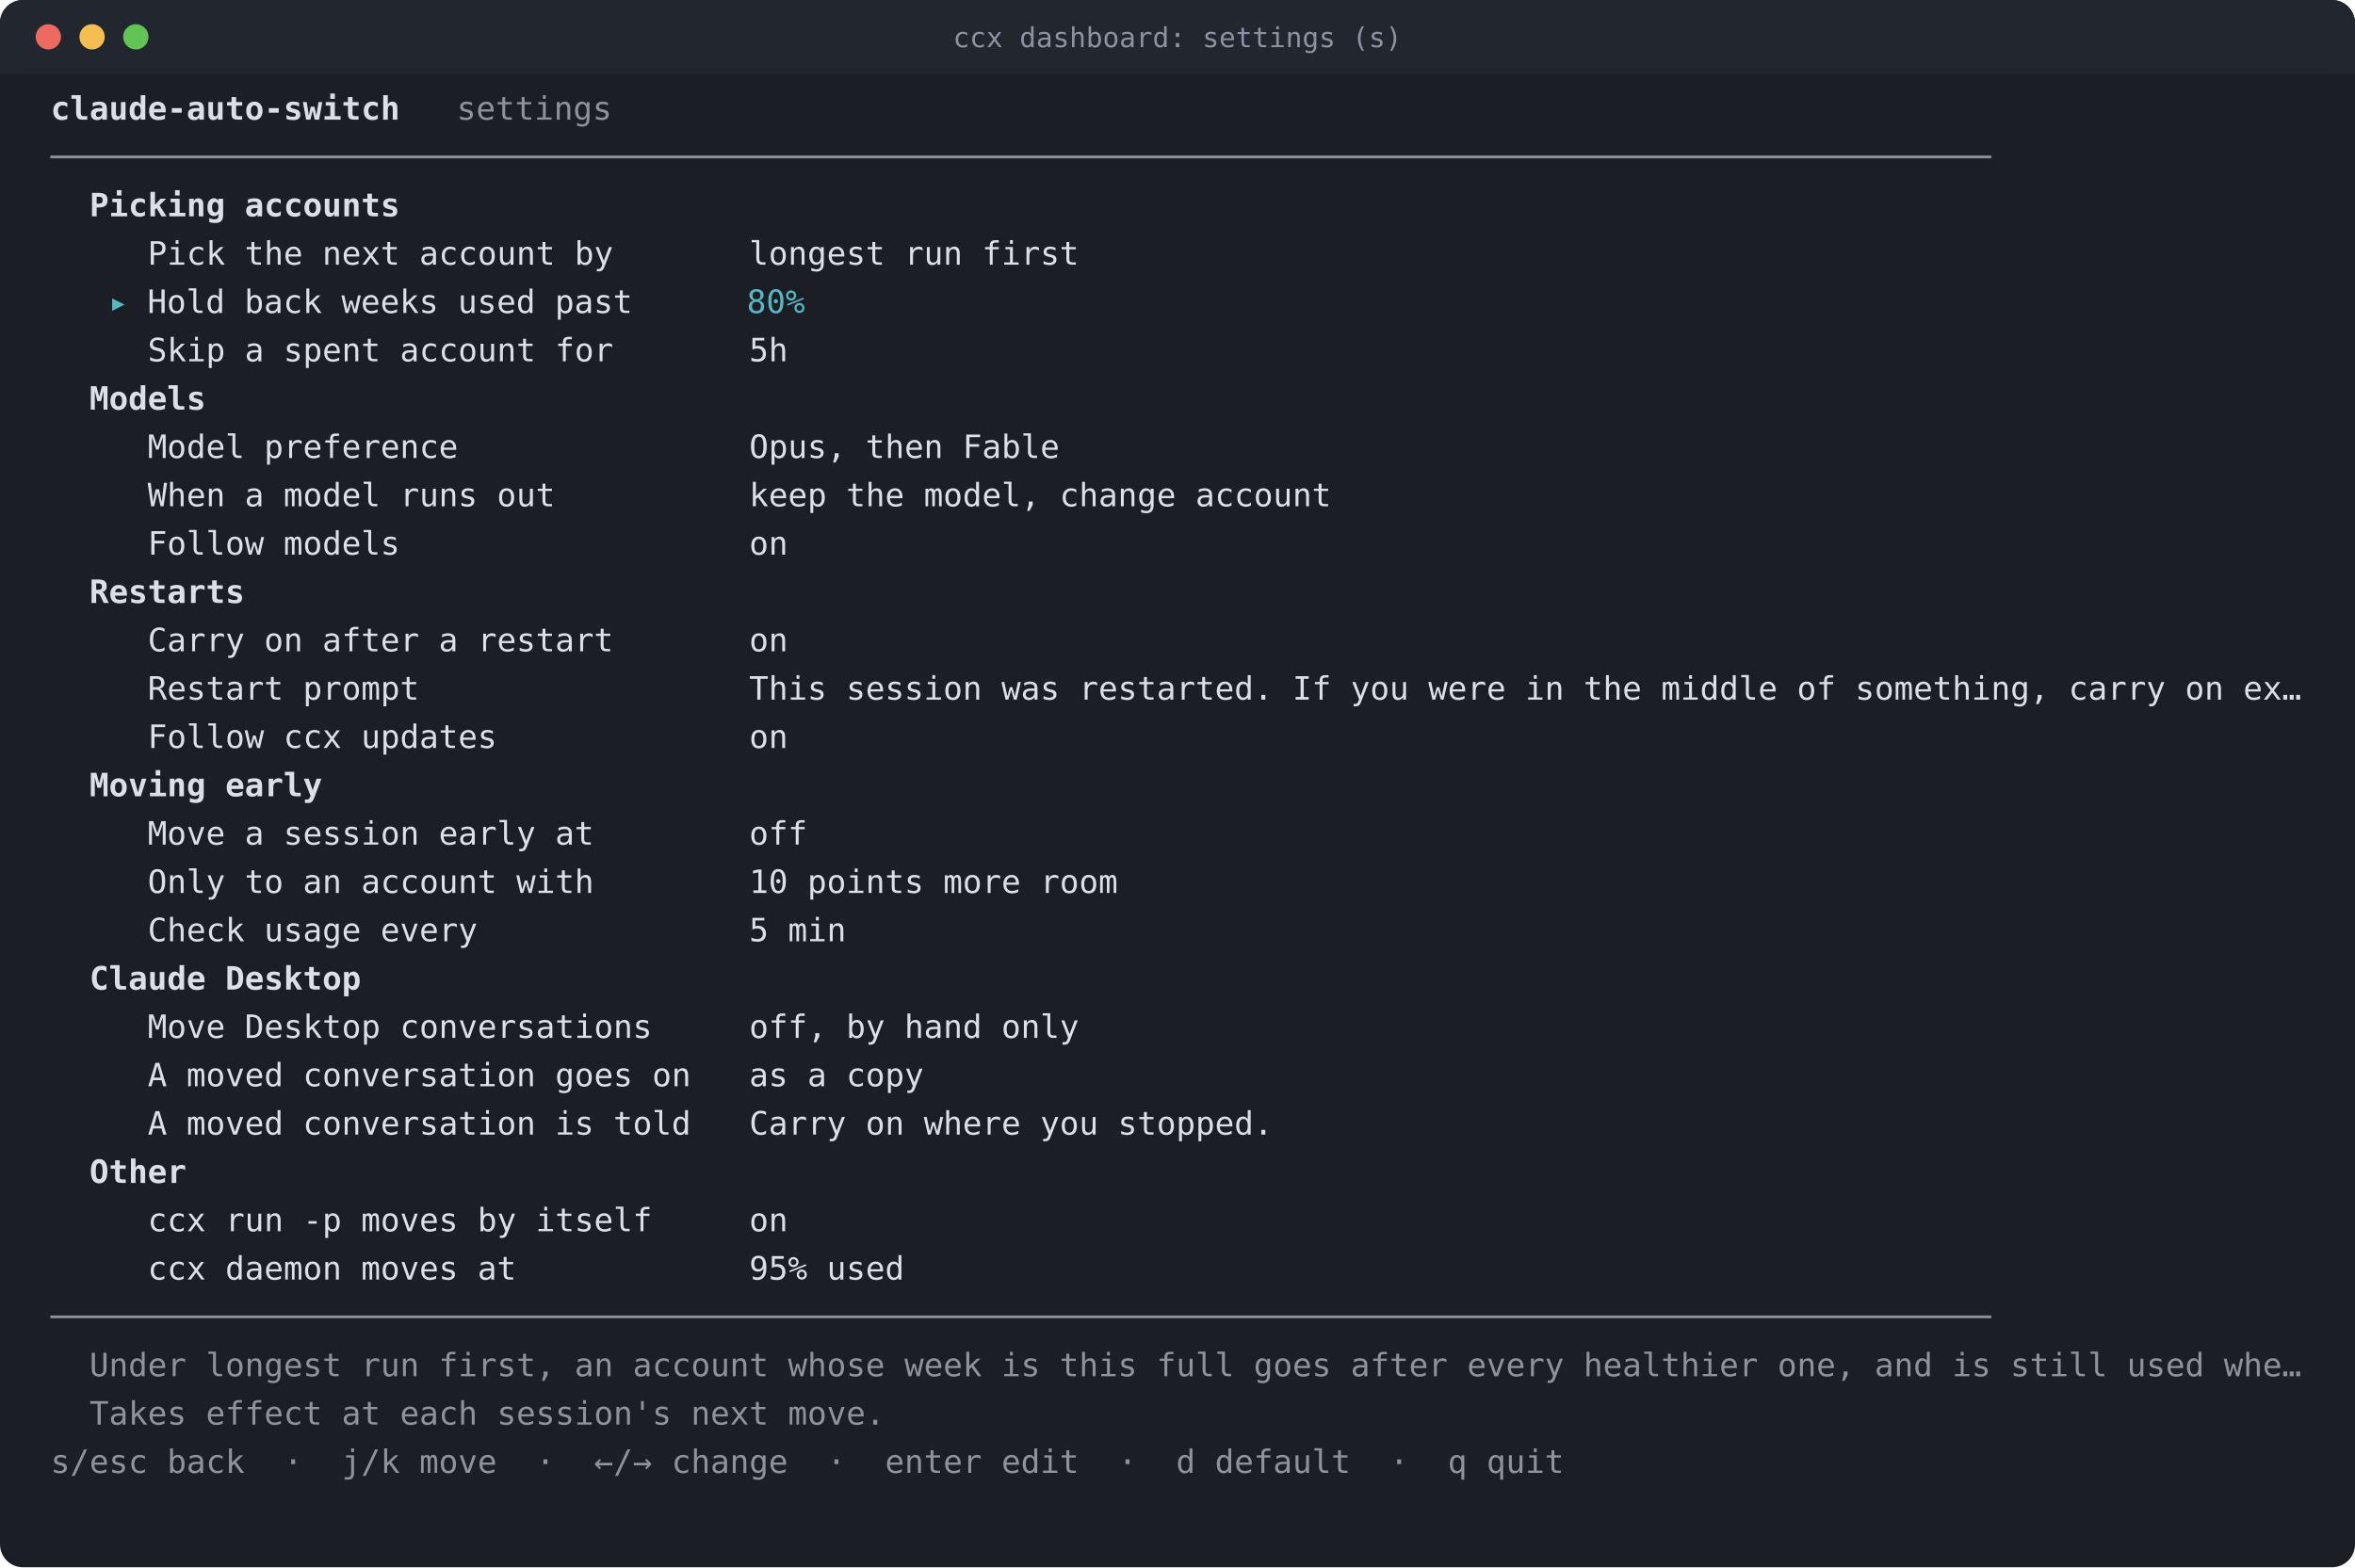
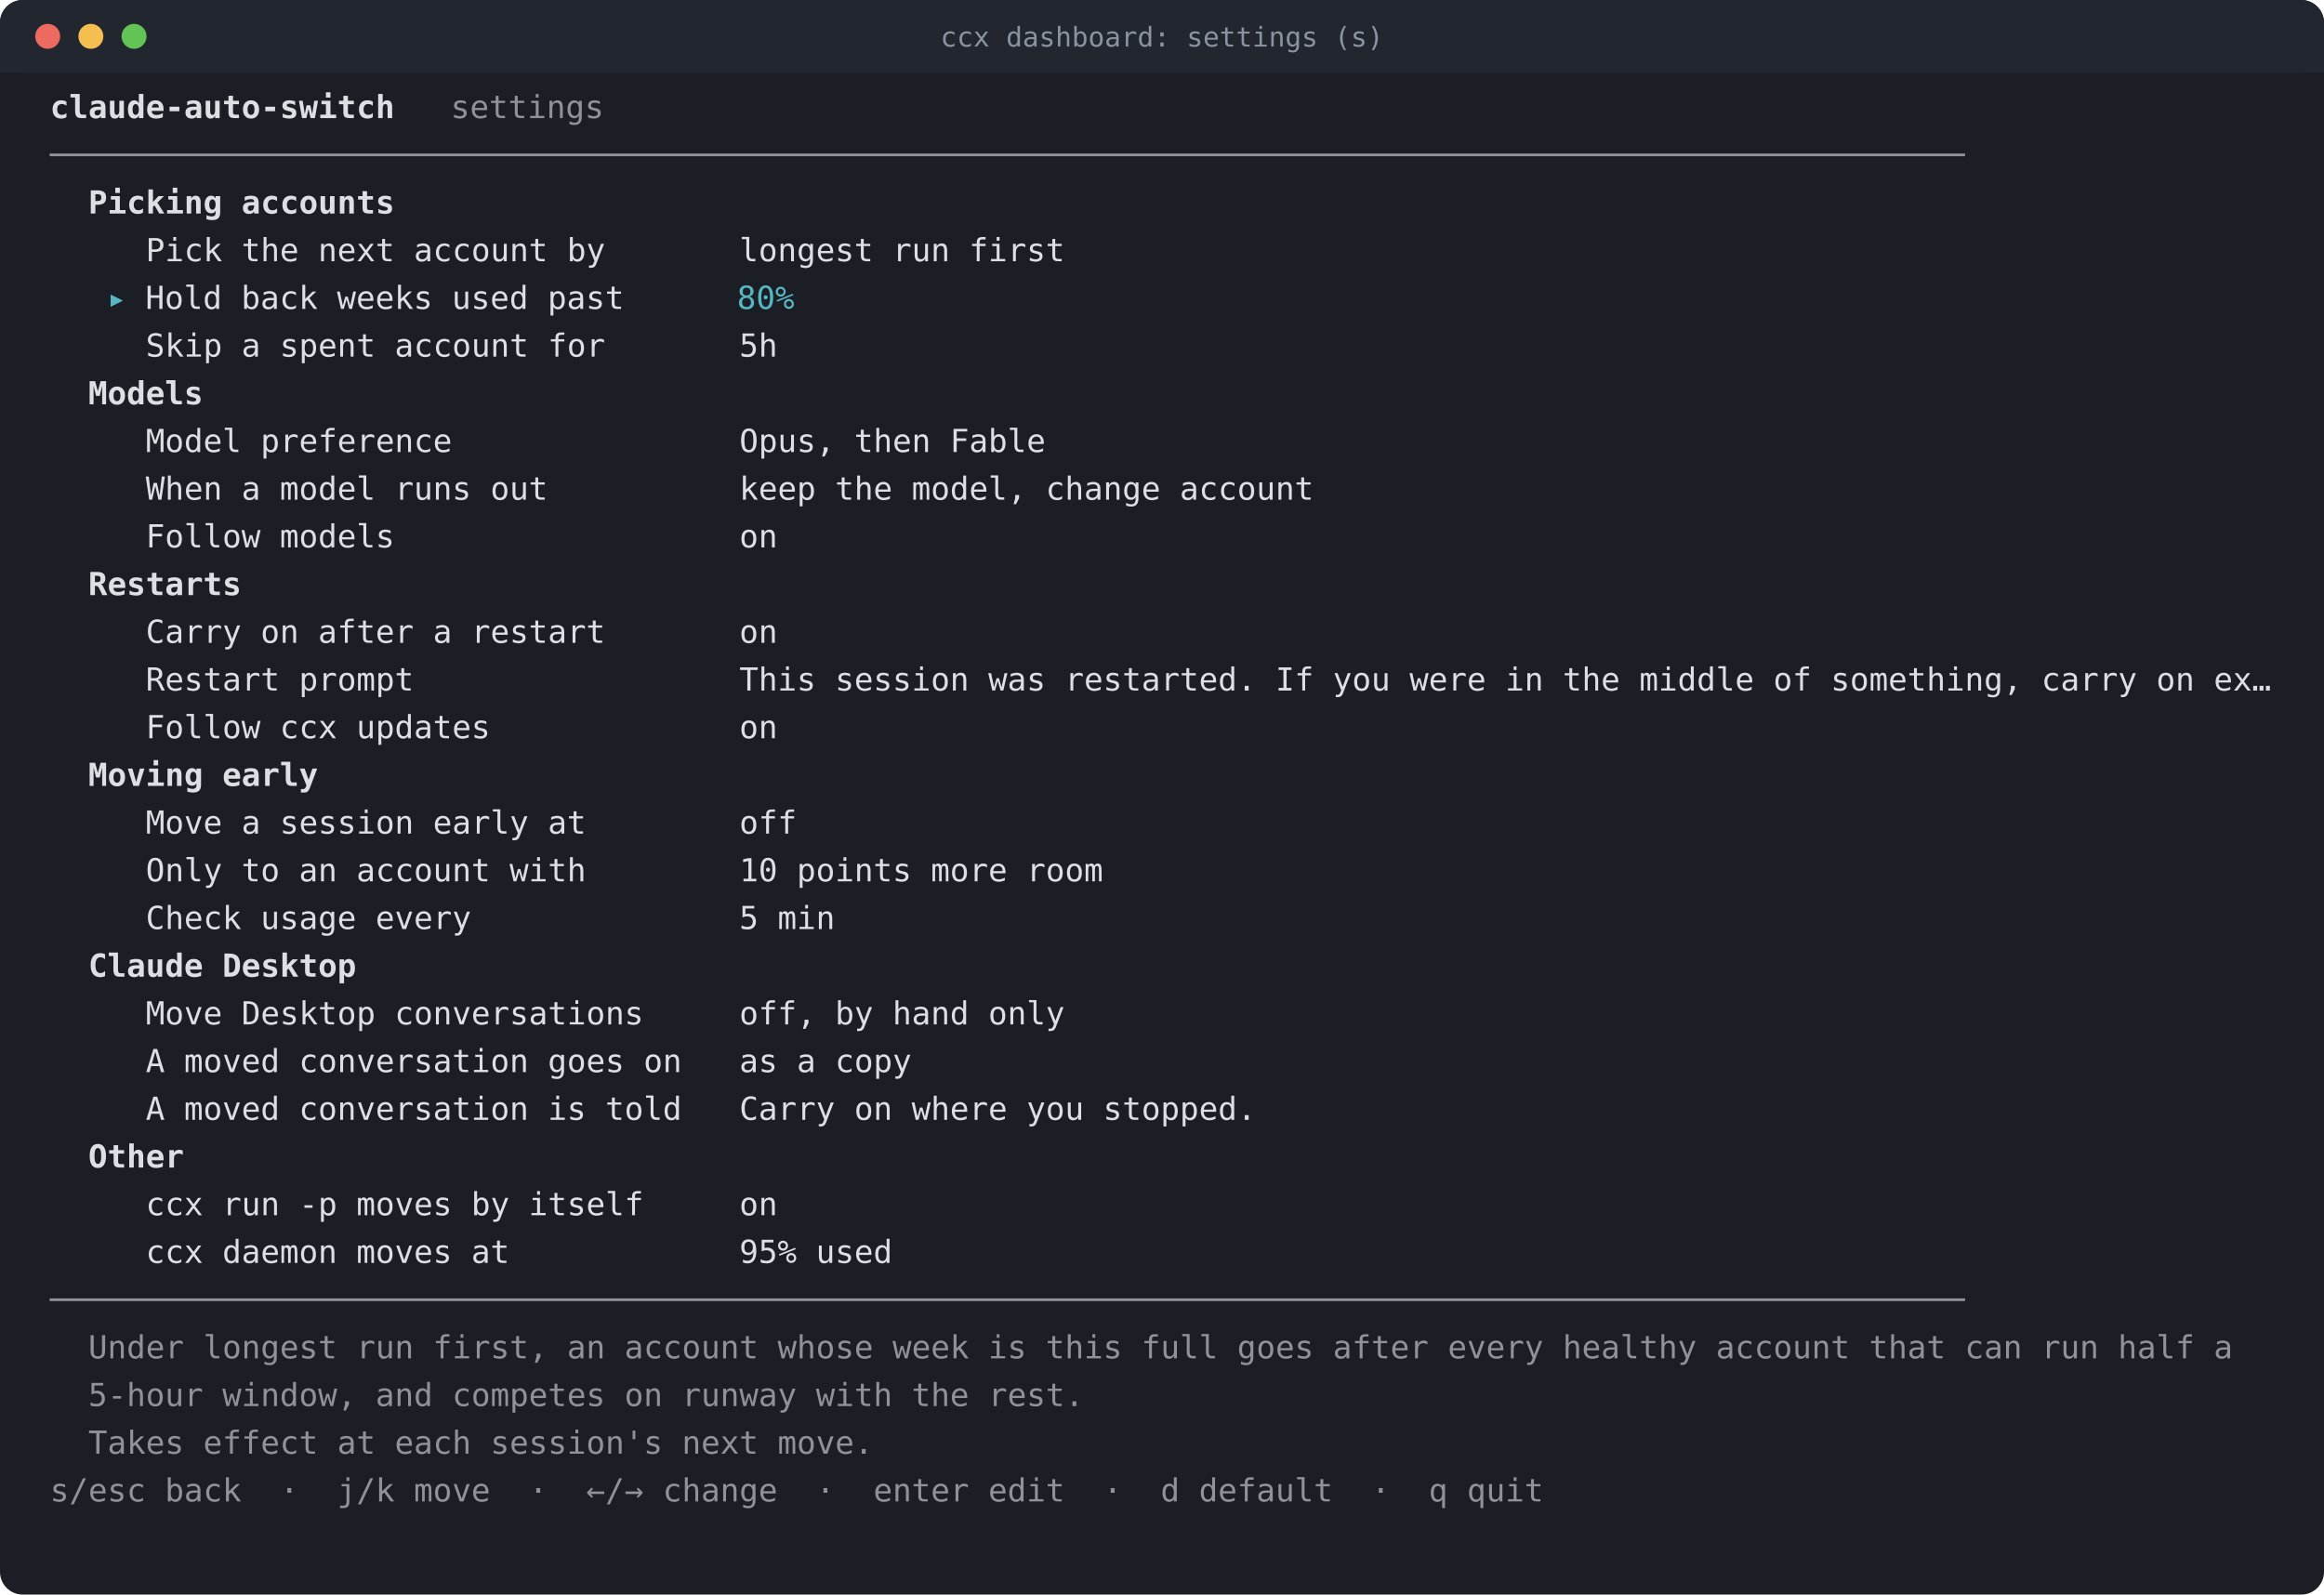
- <svg xmlns="http://www.w3.org/2000/svg" width="1023" height="681" viewBox="0 0 1023 681" font-family="ui-monospace, SFMono-Regular, Menlo, Consolas, 'DejaVu Sans Mono', monospace" font-size="14">
-   <rect width="1023" height="681" rx="10" fill="#1b1e24" />
+ <svg xmlns="http://www.w3.org/2000/svg" width="1023" height="702" viewBox="0 0 1023 702" font-family="ui-monospace, SFMono-Regular, Menlo, Consolas, 'DejaVu Sans Mono', monospace" font-size="14">
+   <rect width="1023" height="702" rx="10" fill="#1b1e24" />
  <rect width="1023" height="32" rx="10" fill="#22262e" />
  <rect y="22" width="1023" height="10" fill="#22262e" />
  <circle cx="21" cy="16" r="5.5" fill="#ec6a5f" />
  <circle cx="40" cy="16" r="5.5" fill="#f4bf50" />
  <circle cx="59" cy="16" r="5.5" fill="#61c454" />
  <text x="511.5" y="20.5" fill="#8b93a1" font-size="12" text-anchor="middle">ccx dashboard: settings (s)</text>
  <text x="22.0" y="52" fill="#dcdfe4" font-weight="600" xml:space="preserve">claude-auto-switch</text>
  <text x="198.4" y="52" fill="#dcdfe4" opacity="0.6" xml:space="preserve">settings</text>
  <text x="22.0" y="73" fill="#dcdfe4" opacity="0.6" xml:space="preserve">────────────────────────────────────────────────────────────────────────────────────────────────────</text>
  <text x="22.0" y="94" fill="#dcdfe4" font-weight="600" xml:space="preserve">  Picking accounts</text>
  <text x="22.0" y="115" fill="#dcdfe4" xml:space="preserve">     Pick the next account by       longest run first</text>
  <text x="47.2" y="136" fill="#56b6c2" xml:space="preserve">▸</text>
  <text x="55.6" y="136" fill="#dcdfe4" xml:space="preserve"> Hold back weeks used past      </text>
  <text x="324.4" y="136" fill="#56b6c2" xml:space="preserve">80%</text>
  <text x="22.0" y="157" fill="#dcdfe4" xml:space="preserve">     Skip a spent account for       5h</text>
  <text x="22.0" y="178" fill="#dcdfe4" font-weight="600" xml:space="preserve">  Models</text>
  <text x="22.0" y="199" fill="#dcdfe4" xml:space="preserve">     Model preference               Opus, then Fable</text>
  <text x="22.0" y="220" fill="#dcdfe4" xml:space="preserve">     When a model runs out          keep the model, change account</text>
  <text x="22.0" y="241" fill="#dcdfe4" xml:space="preserve">     Follow models                  on</text>
  <text x="22.0" y="262" fill="#dcdfe4" font-weight="600" xml:space="preserve">  Restarts</text>
  <text x="22.0" y="283" fill="#dcdfe4" xml:space="preserve">     Carry on after a restart       on</text>
  <text x="22.0" y="304" fill="#dcdfe4" xml:space="preserve">     Restart prompt                 This session was restarted. If you were in the middle of something, carry on ex…</text>
  <text x="22.0" y="325" fill="#dcdfe4" xml:space="preserve">     Follow ccx updates             on</text>
  <text x="22.0" y="346" fill="#dcdfe4" font-weight="600" xml:space="preserve">  Moving early</text>
  <text x="22.0" y="367" fill="#dcdfe4" xml:space="preserve">     Move a session early at        off</text>
  <text x="22.0" y="388" fill="#dcdfe4" xml:space="preserve">     Only to an account with        10 points more room</text>
  <text x="22.0" y="409" fill="#dcdfe4" xml:space="preserve">     Check usage every              5 min</text>
  <text x="22.0" y="430" fill="#dcdfe4" font-weight="600" xml:space="preserve">  Claude Desktop</text>
  <text x="22.0" y="451" fill="#dcdfe4" xml:space="preserve">     Move Desktop conversations     off, by hand only</text>
  <text x="22.0" y="472" fill="#dcdfe4" xml:space="preserve">     A moved conversation goes on   as a copy</text>
  <text x="22.0" y="493" fill="#dcdfe4" xml:space="preserve">     A moved conversation is told   Carry on where you stopped.</text>
  <text x="22.0" y="514" fill="#dcdfe4" font-weight="600" xml:space="preserve">  Other</text>
  <text x="22.0" y="535" fill="#dcdfe4" xml:space="preserve">     ccx run -p moves by itself     on</text>
  <text x="22.0" y="556" fill="#dcdfe4" xml:space="preserve">     ccx daemon moves at            95% used</text>
  <text x="22.0" y="577" fill="#dcdfe4" opacity="0.6" xml:space="preserve">────────────────────────────────────────────────────────────────────────────────────────────────────</text>
-   <text x="22.0" y="598" fill="#dcdfe4" opacity="0.6" xml:space="preserve">  Under longest run first, an account whose week is this full goes after every healthier one, and is still used whe…</text>
-   <text x="22.0" y="619" fill="#dcdfe4" opacity="0.6" xml:space="preserve">  Takes effect at each session's next move.</text>
-   <text x="22.0" y="640" fill="#dcdfe4" opacity="0.6" xml:space="preserve">s/esc back  ·  j/k move  ·  ←/→ change  ·  enter edit  ·  d default  ·  q quit</text>
+   <text x="22.0" y="598" fill="#dcdfe4" opacity="0.6" xml:space="preserve">  Under longest run first, an account whose week is this full goes after every healthy account that can run half a</text>
+   <text x="22.0" y="619" fill="#dcdfe4" opacity="0.6" xml:space="preserve">  5-hour window, and competes on runway with the rest.</text>
+   <text x="22.0" y="640" fill="#dcdfe4" opacity="0.6" xml:space="preserve">  Takes effect at each session's next move.</text>
+   <text x="22.0" y="661" fill="#dcdfe4" opacity="0.6" xml:space="preserve">s/esc back  ·  j/k move  ·  ←/→ change  ·  enter edit  ·  d default  ·  q quit</text>
</svg>
